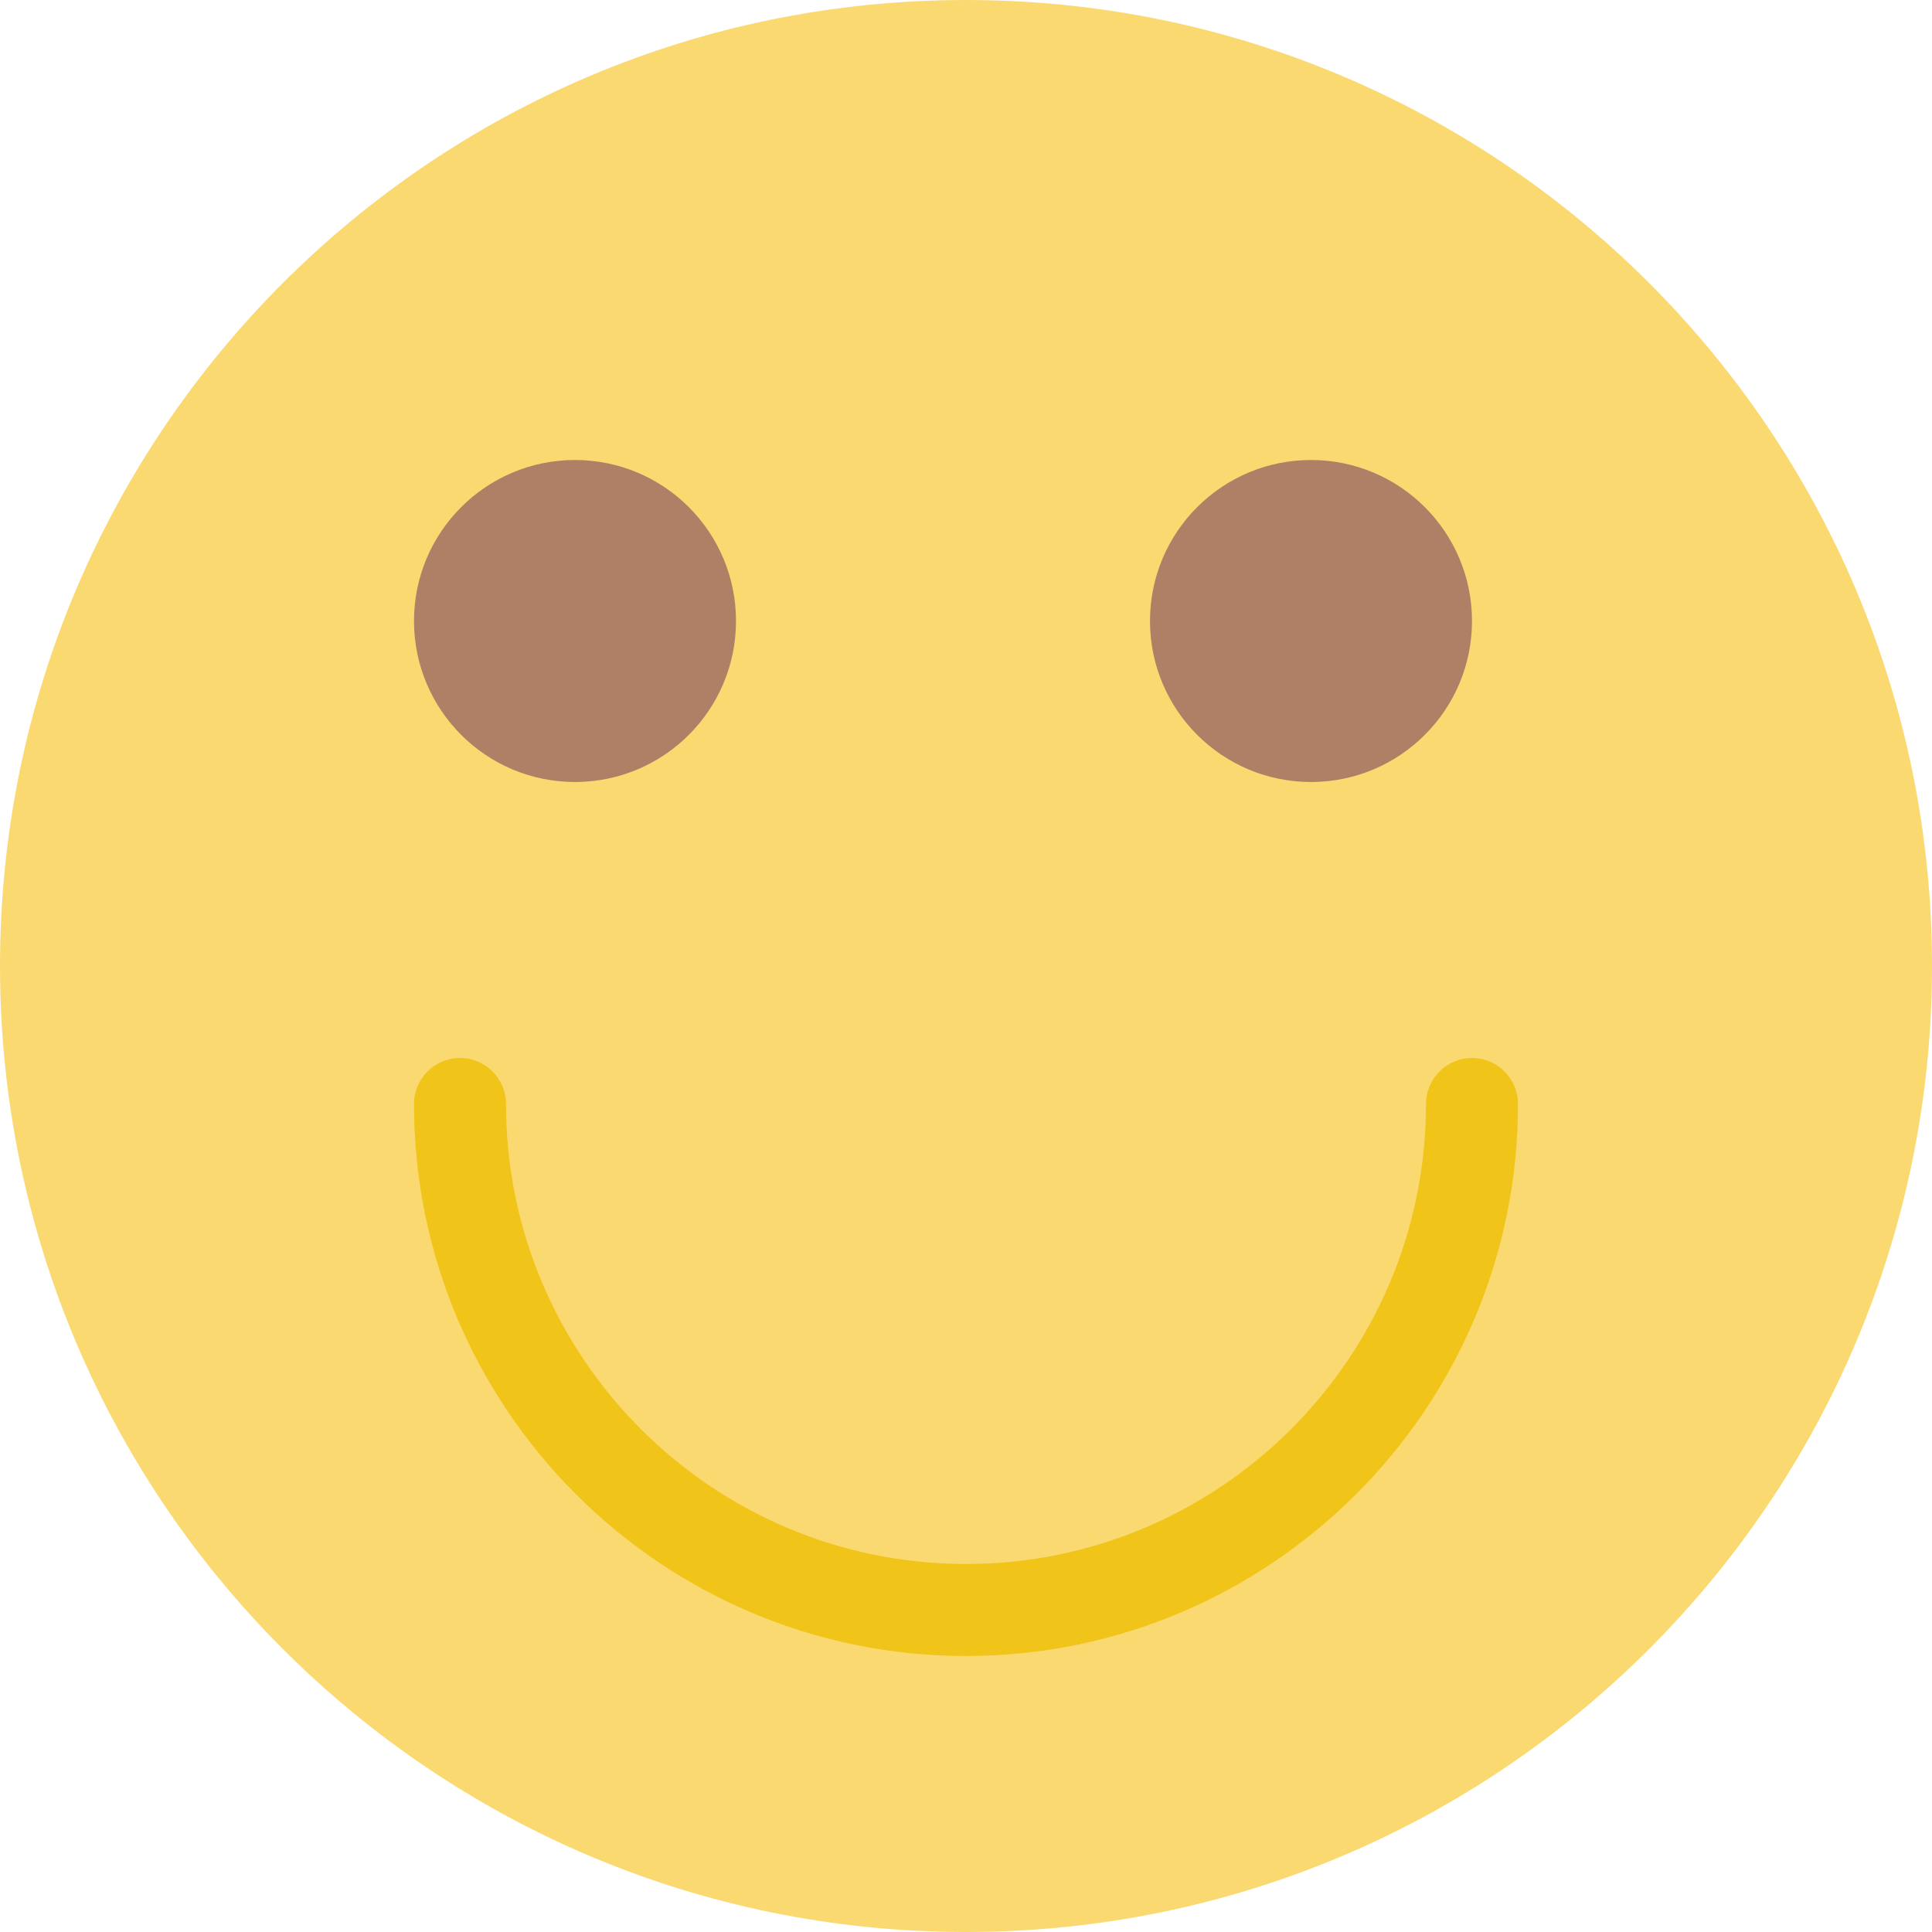
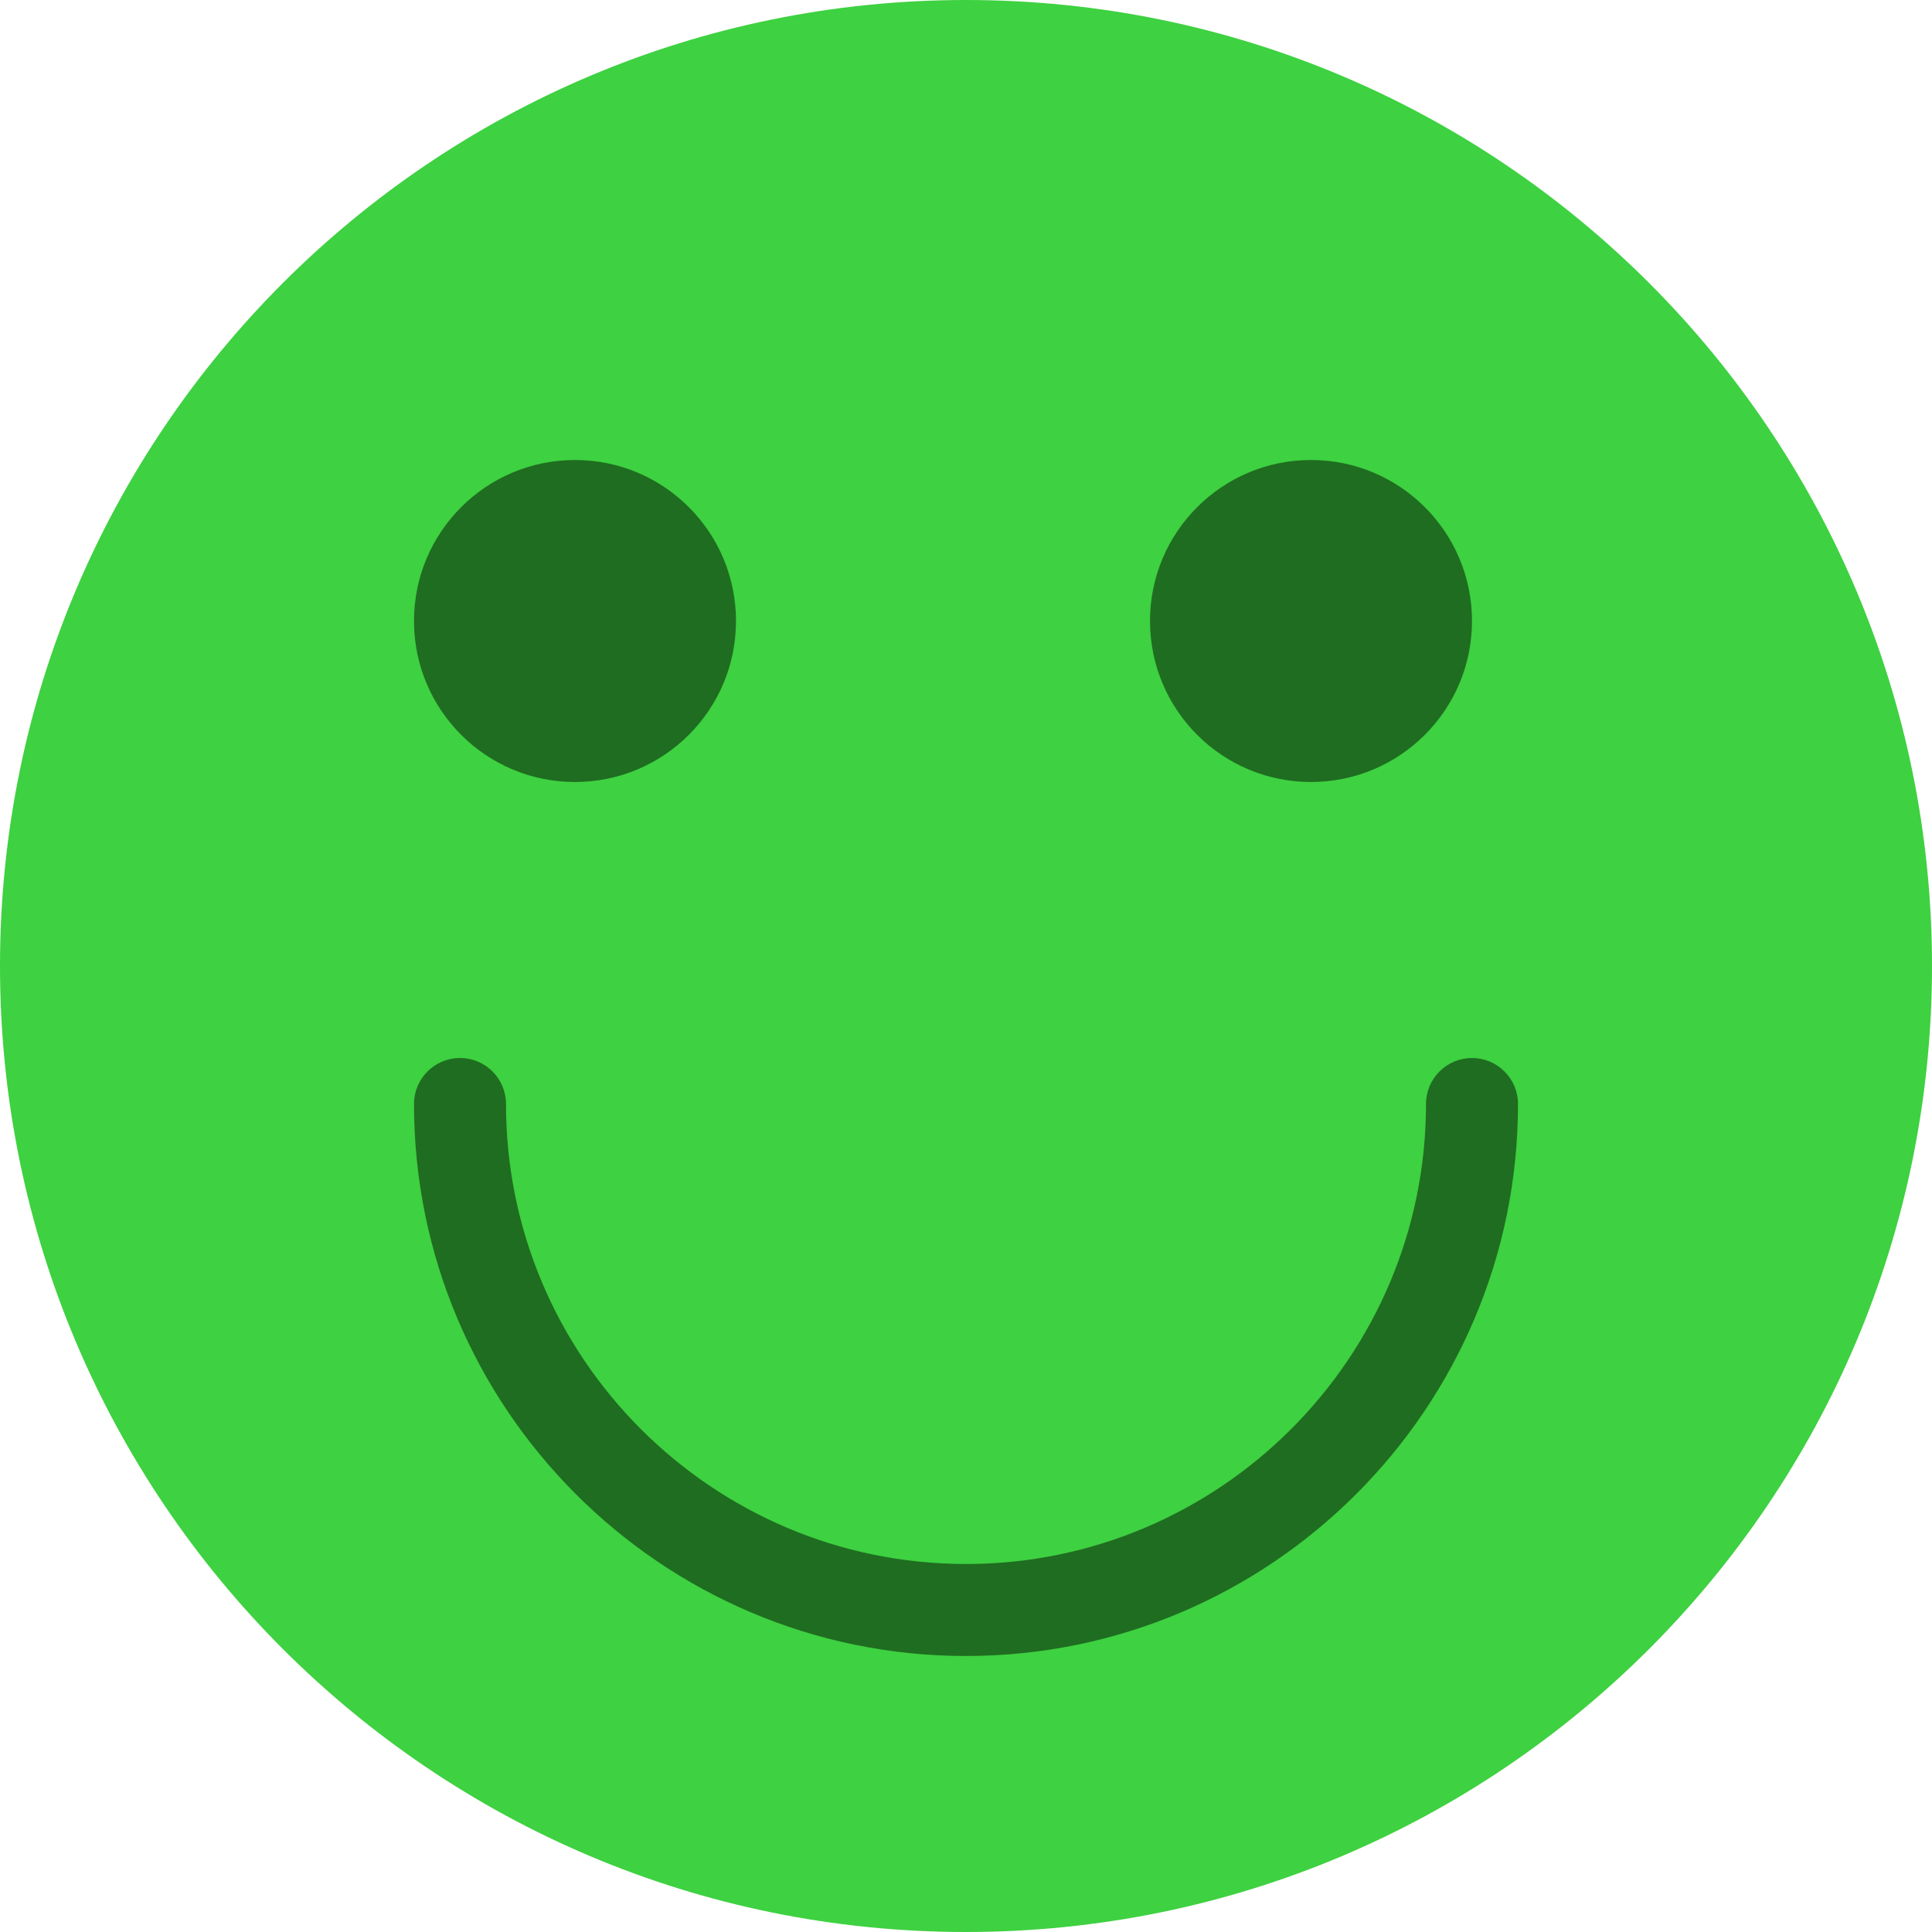
<svg xmlns="http://www.w3.org/2000/svg" version="1.1" id="Capa_1" x="0px" y="0px" viewBox="0 0 42 42" style="enable-background:new 0 0 42 42;" xml:space="preserve">
  <g>
-     <circle style="fill:#FBD971;" cx="21" cy="21" r="21" />
-     <circle style="fill:#AF8066;" cx="12.5" cy="13.5" r="3.5" />
-     <circle style="fill:#AF8066;" cx="28.5" cy="13.5" r="3.5" />
-     <path style="fill:#F0C419;" d="M21,36c-6.617,0-12-5.383-12-12c0-0.552,0.448-1,1-1s1,0.448,1,1c0,5.514,4.486,10,10,10   s10-4.486,10-10c0-0.552,0.448-1,1-1s1,0.448,1,1C33,30.617,27.617,36,21,36z" />
+     <circle style="fill:#3ed141;" cx="21" cy="21" r="21" />
+     <circle style="fill:#1f6d21;" cx="12.5" cy="13.5" r="3.5" />
+     <circle style="fill:#1f6d21;" cx="28.5" cy="13.5" r="3.5" />
+     <path style="fill:#1f6d21;" d="M21,36c-6.617,0-12-5.383-12-12c0-0.552,0.448-1,1-1s1,0.448,1,1c0,5.514,4.486,10,10,10   s10-4.486,10-10c0-0.552,0.448-1,1-1s1,0.448,1,1C33,30.617,27.617,36,21,36z" />
  </g>
  <g>
</g>
  <g>
</g>
  <g>
</g>
  <g>
</g>
  <g>
</g>
  <g>
</g>
  <g>
</g>
  <g>
</g>
  <g>
</g>
  <g>
</g>
  <g>
</g>
  <g>
</g>
  <g>
</g>
  <g>
</g>
  <g>
</g>
</svg>
